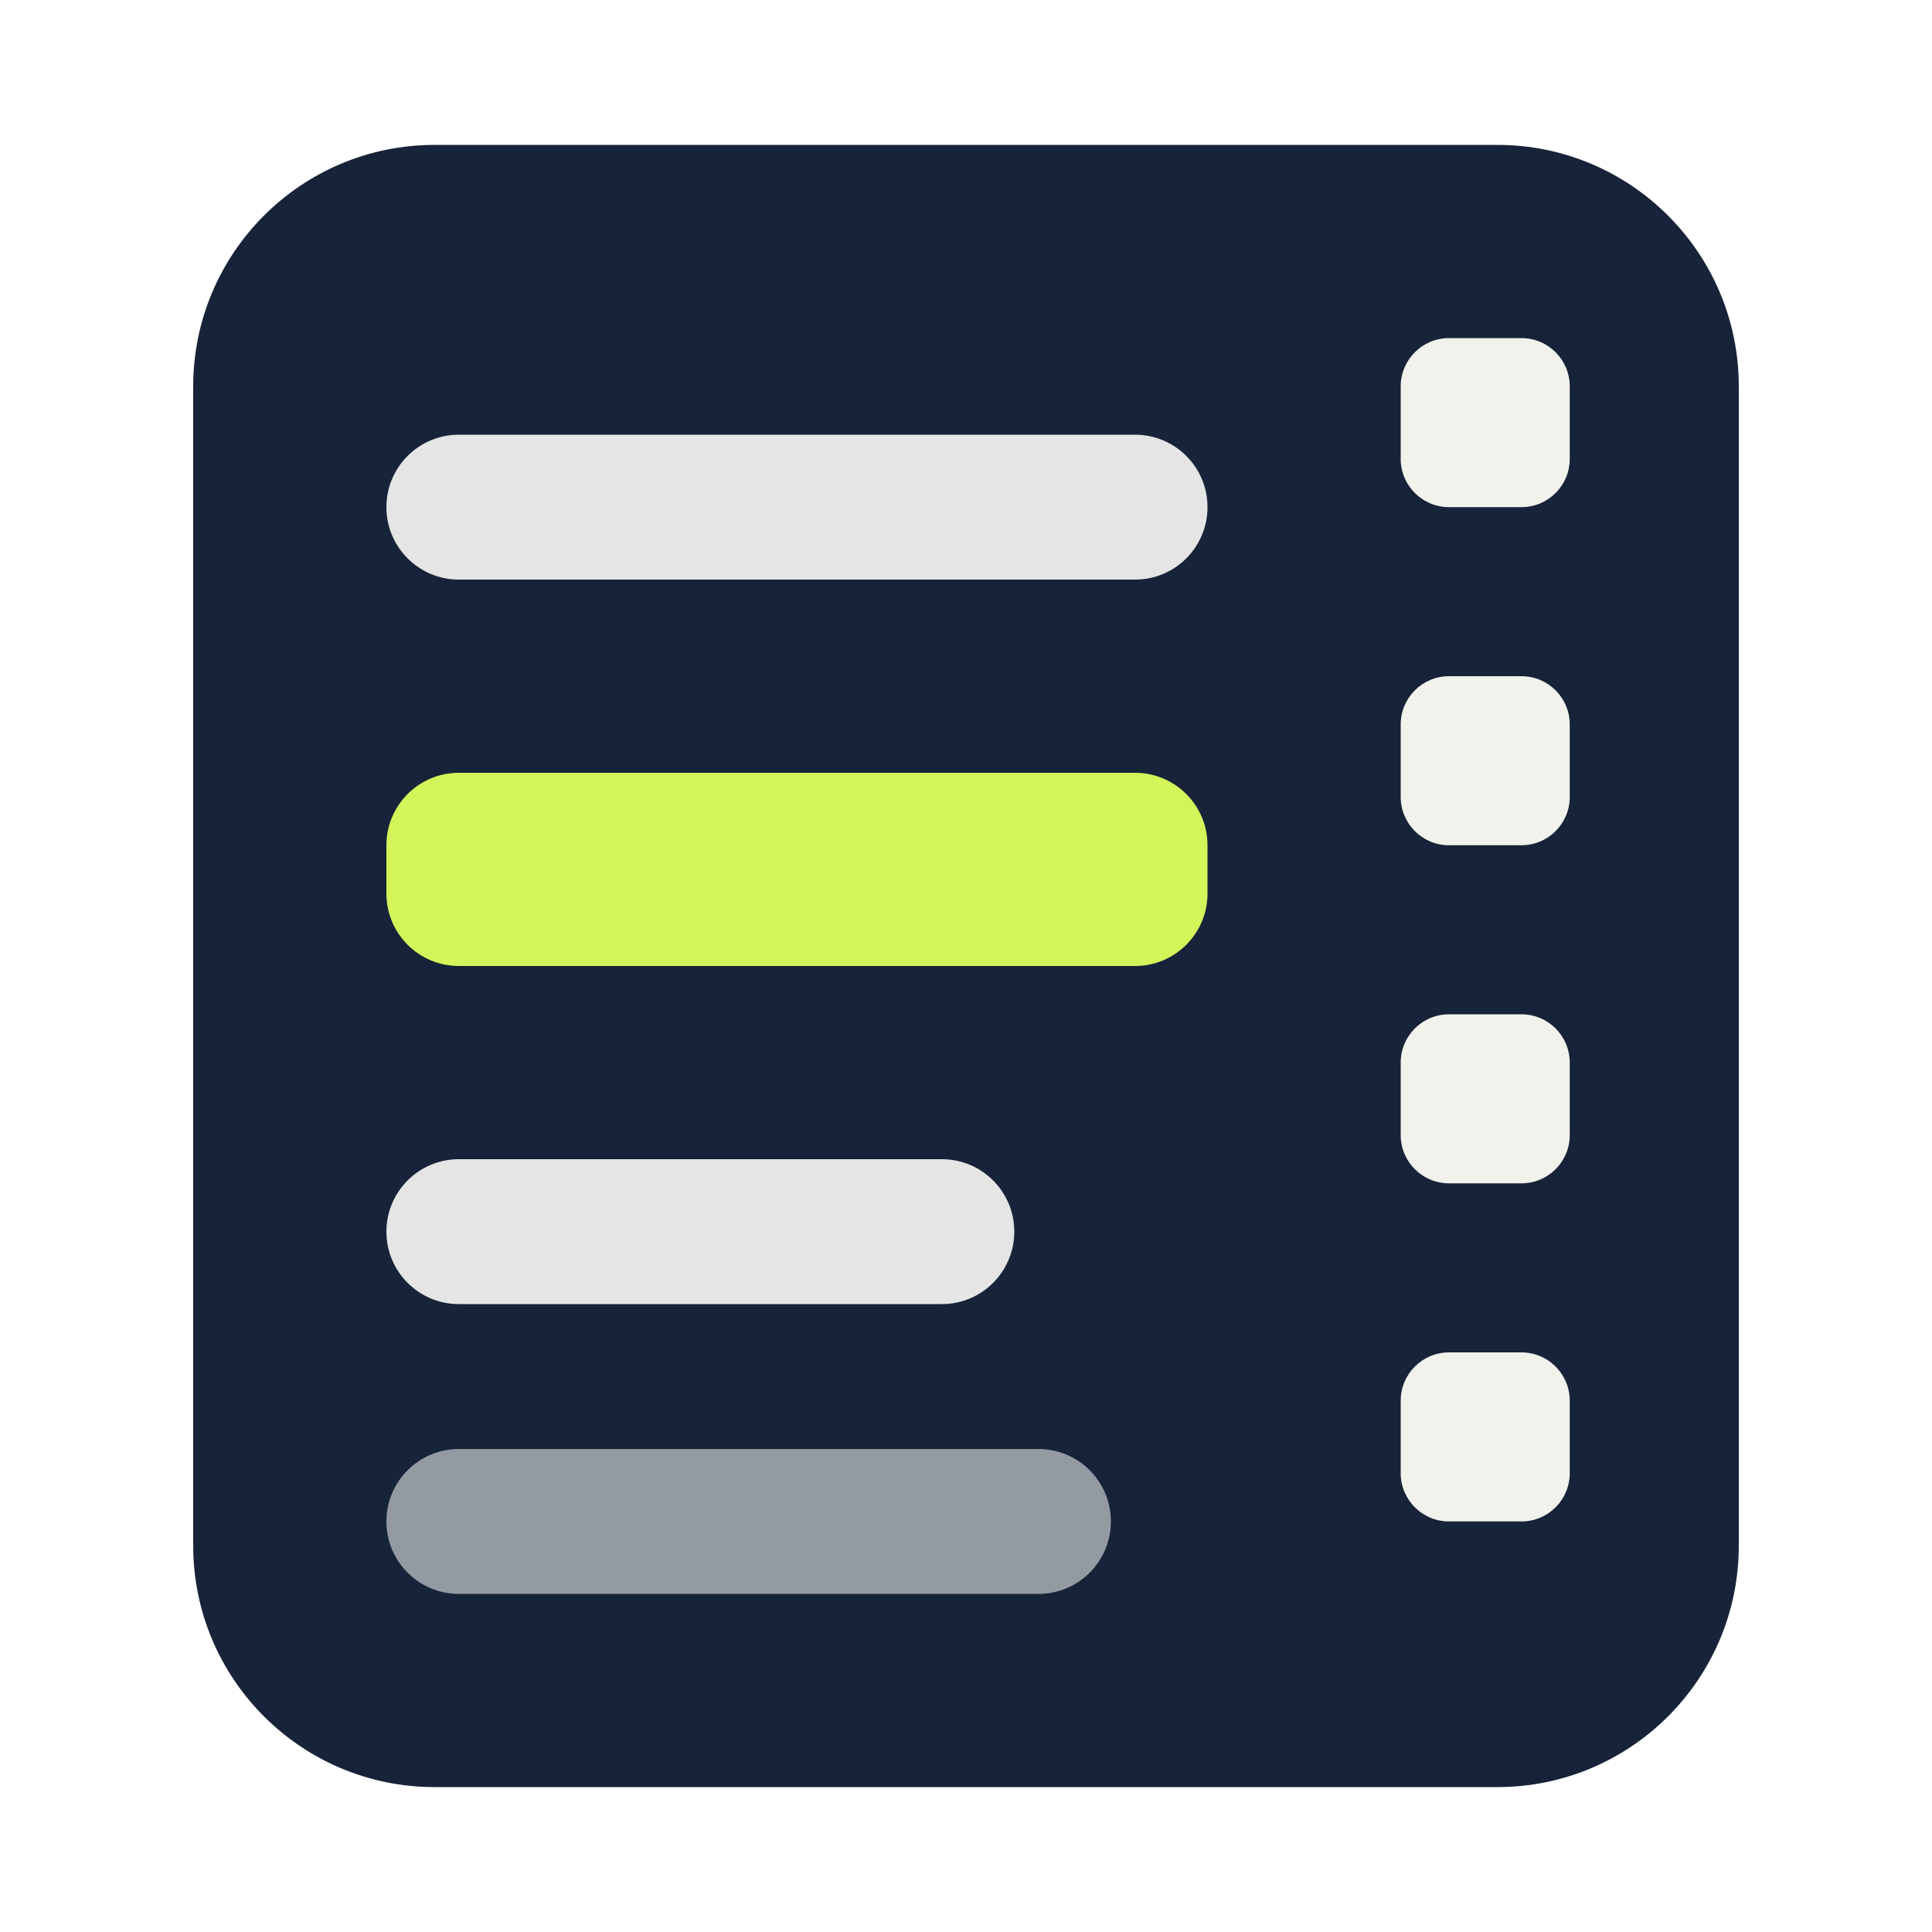
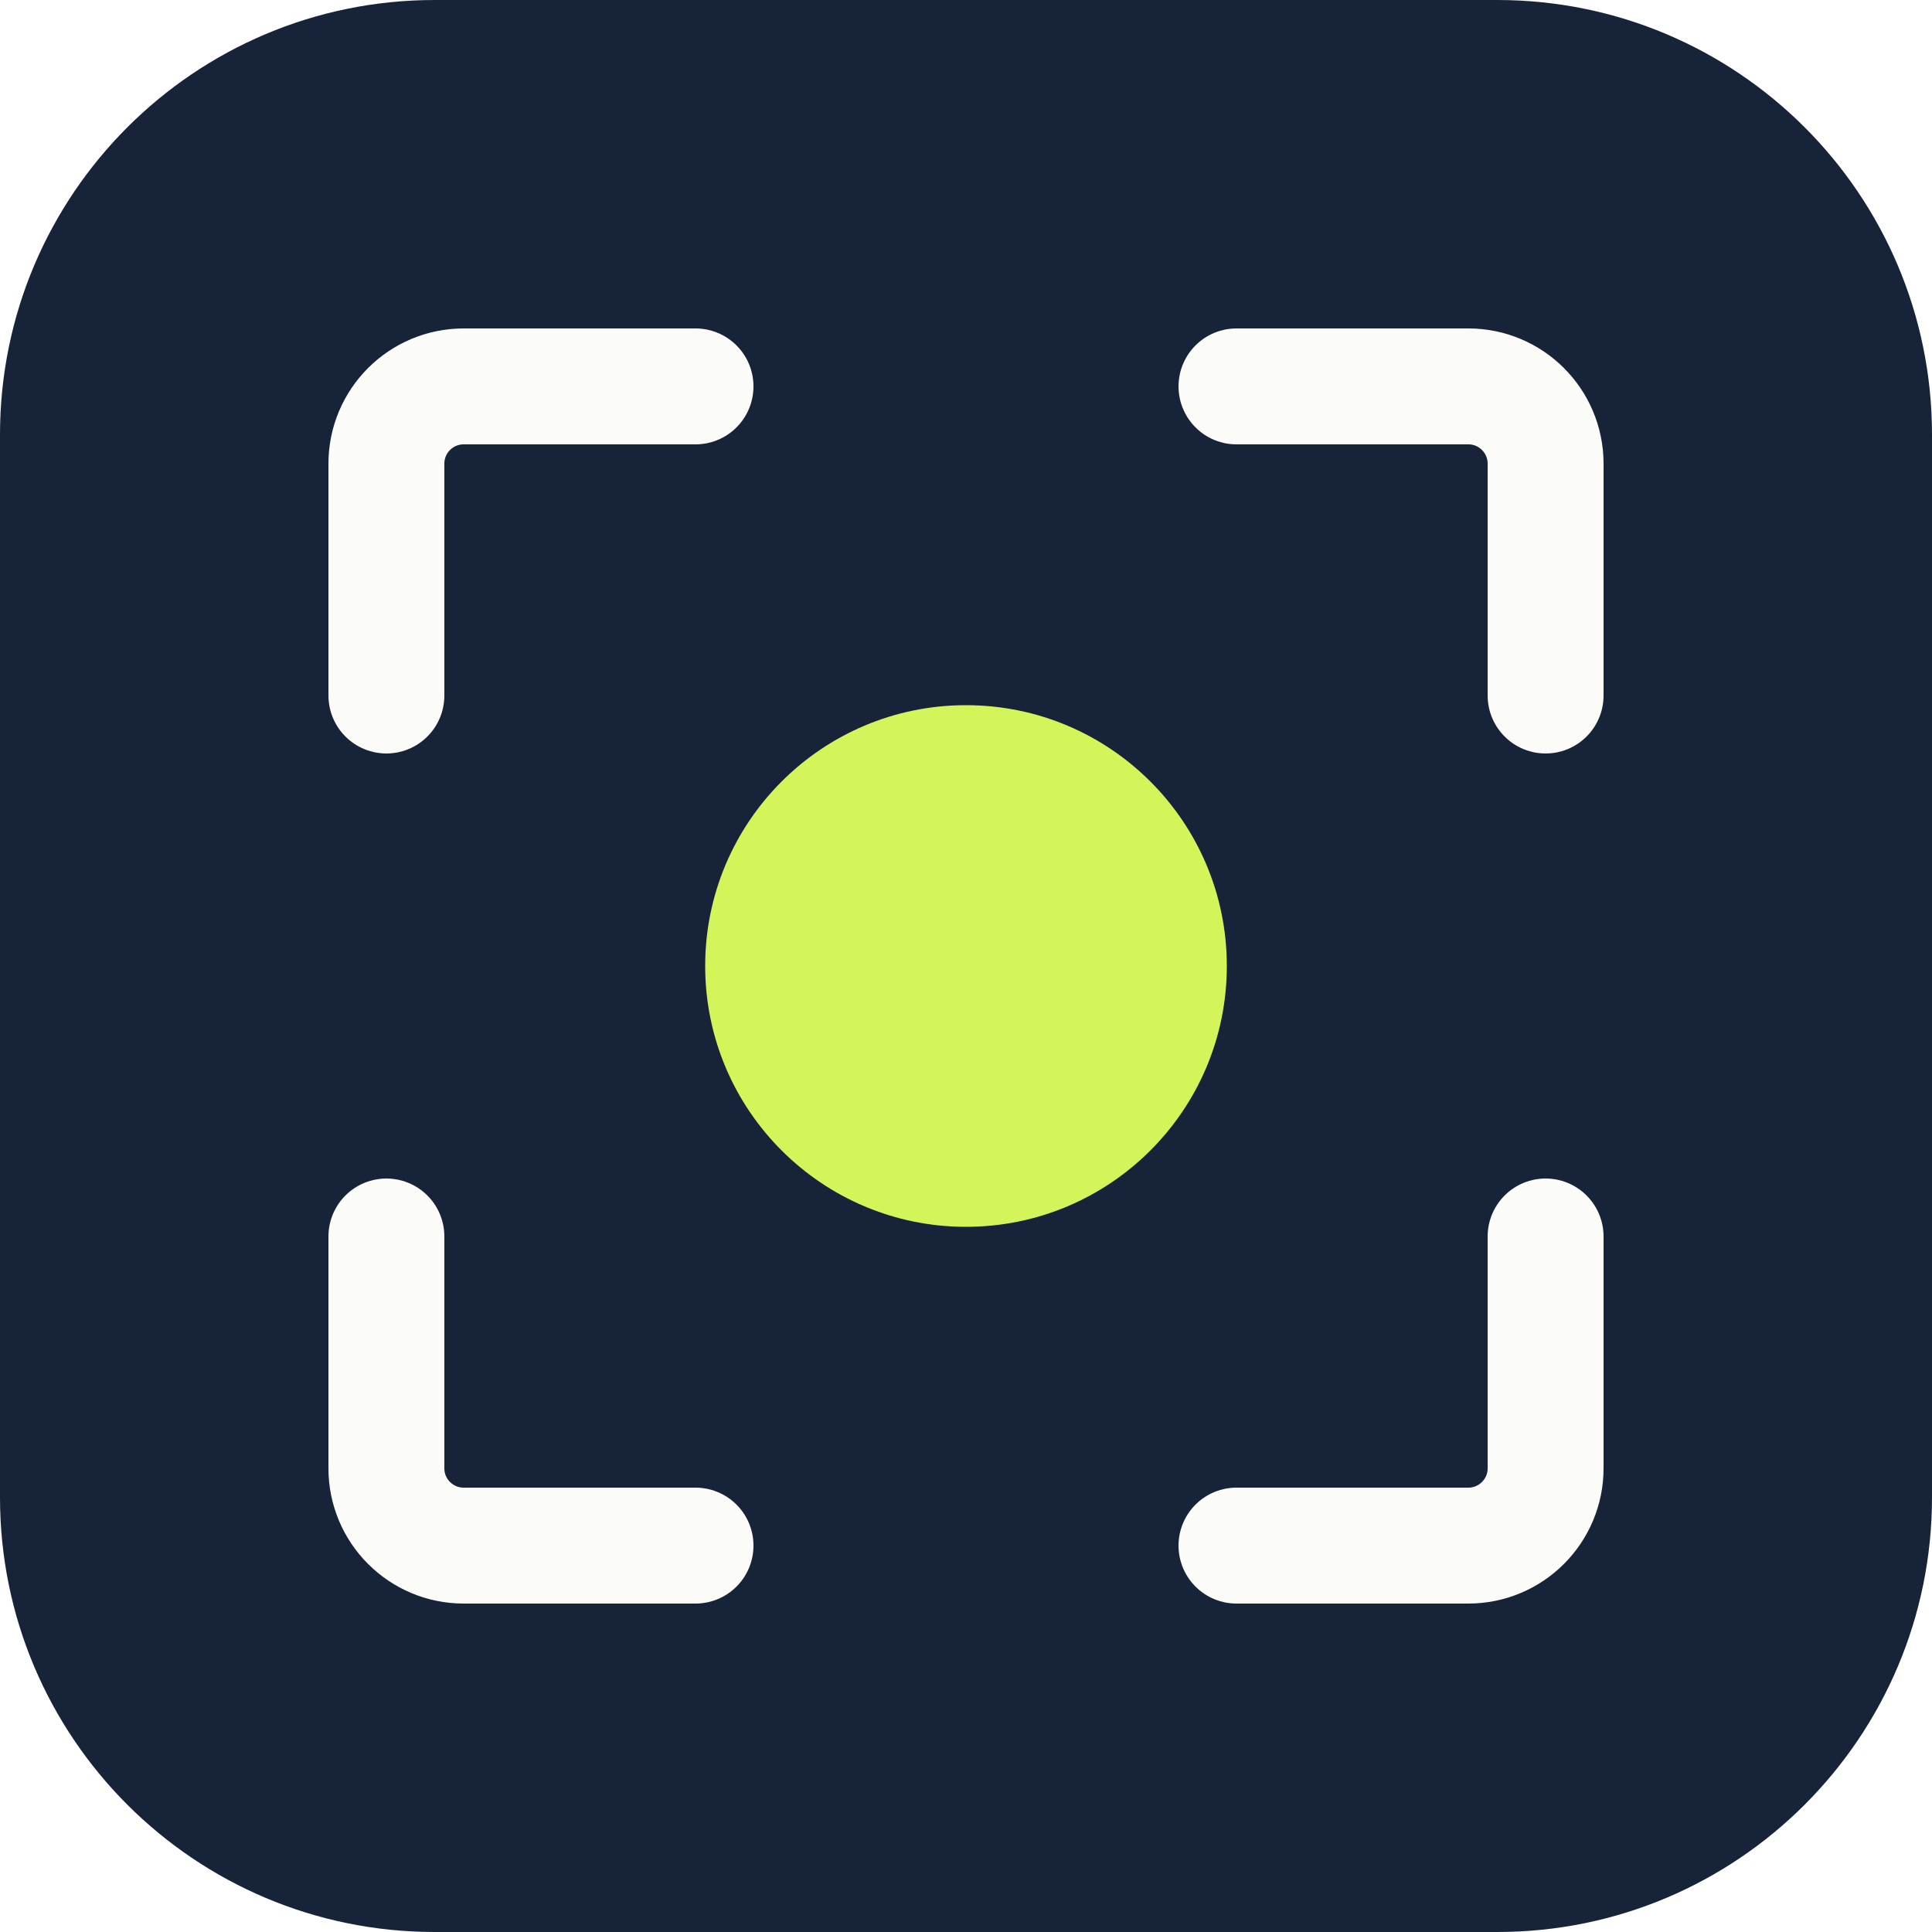
<svg xmlns="http://www.w3.org/2000/svg" viewBox="0 0 40 40">
-   <rect x="4" y="3" width="32" height="34" rx="5" fill="#172338" />
-   <rect x="8" y="9" width="17" height="3" rx="1.5" fill="#FBFBF7" opacity=".9" />
-   <rect x="8" y="16" width="17" height="4" rx="1.5" fill="#D4F55A" />
-   <rect x="8" y="24" width="13" height="3" rx="1.5" fill="#FBFBF7" opacity=".9" />
-   <rect x="8" y="30" width="15" height="3" rx="1.5" fill="#FBFBF7" opacity=".55" />
-   <g fill="#F1F2EC">
-     <rect x="29" y="7" width="3.5" height="3.5" rx="1" />
-     <rect x="29" y="14" width="3.5" height="3.5" rx="1" />
-     <rect x="29" y="21" width="3.5" height="3.5" rx="1" />
-     <rect x="29" y="28" width="3.5" height="3.5" rx="1" />
+   <rect width="40" height="40" rx="9" fill="#172338" />
+   <g fill="none" stroke="#FBFBF7" stroke-width="3" stroke-linecap="round" transform="translate(4 4) scale(.8)">
+     <path d="M5 13V7a2 2 0 0 1 2-2h6M27 5h6a2 2 0 0 1 2 2v6M35 27v6a2 2 0 0 1-2 2h-6M13 35H7a2 2 0 0 1-2-2v-6" />
  </g>
+   <circle cx="20" cy="20" r="5.4" fill="#D4F55A" />
</svg>
